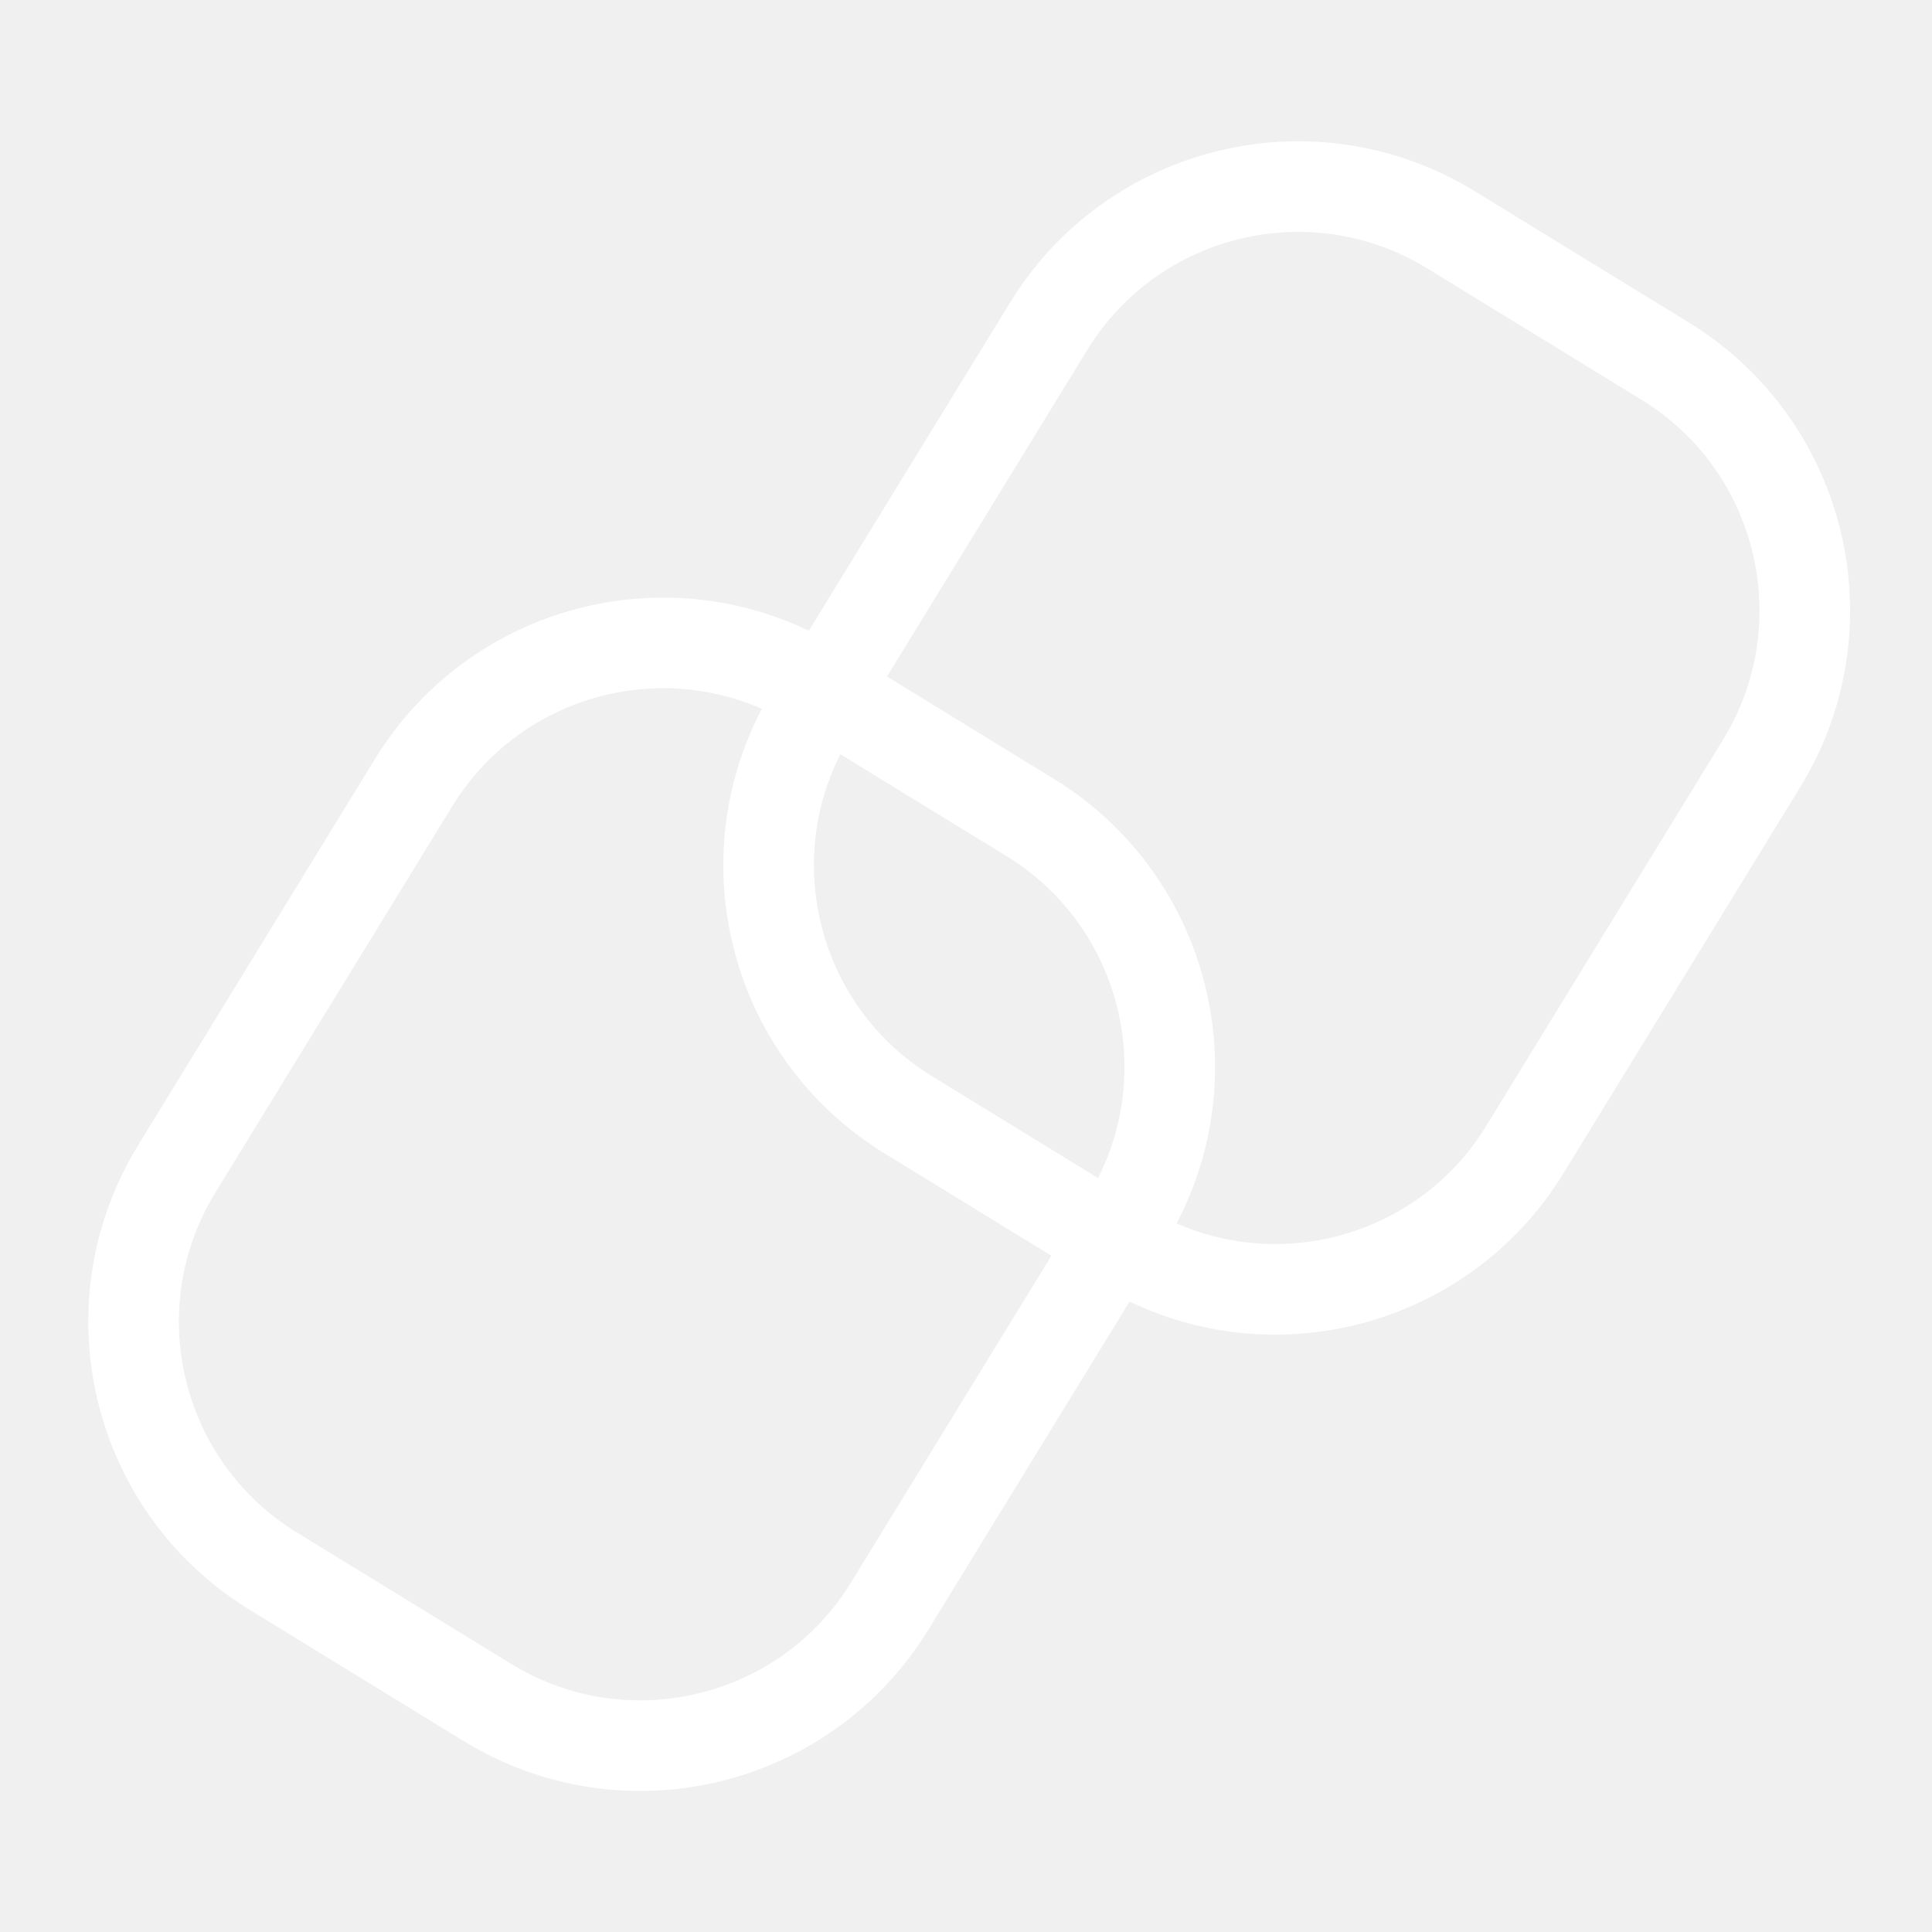
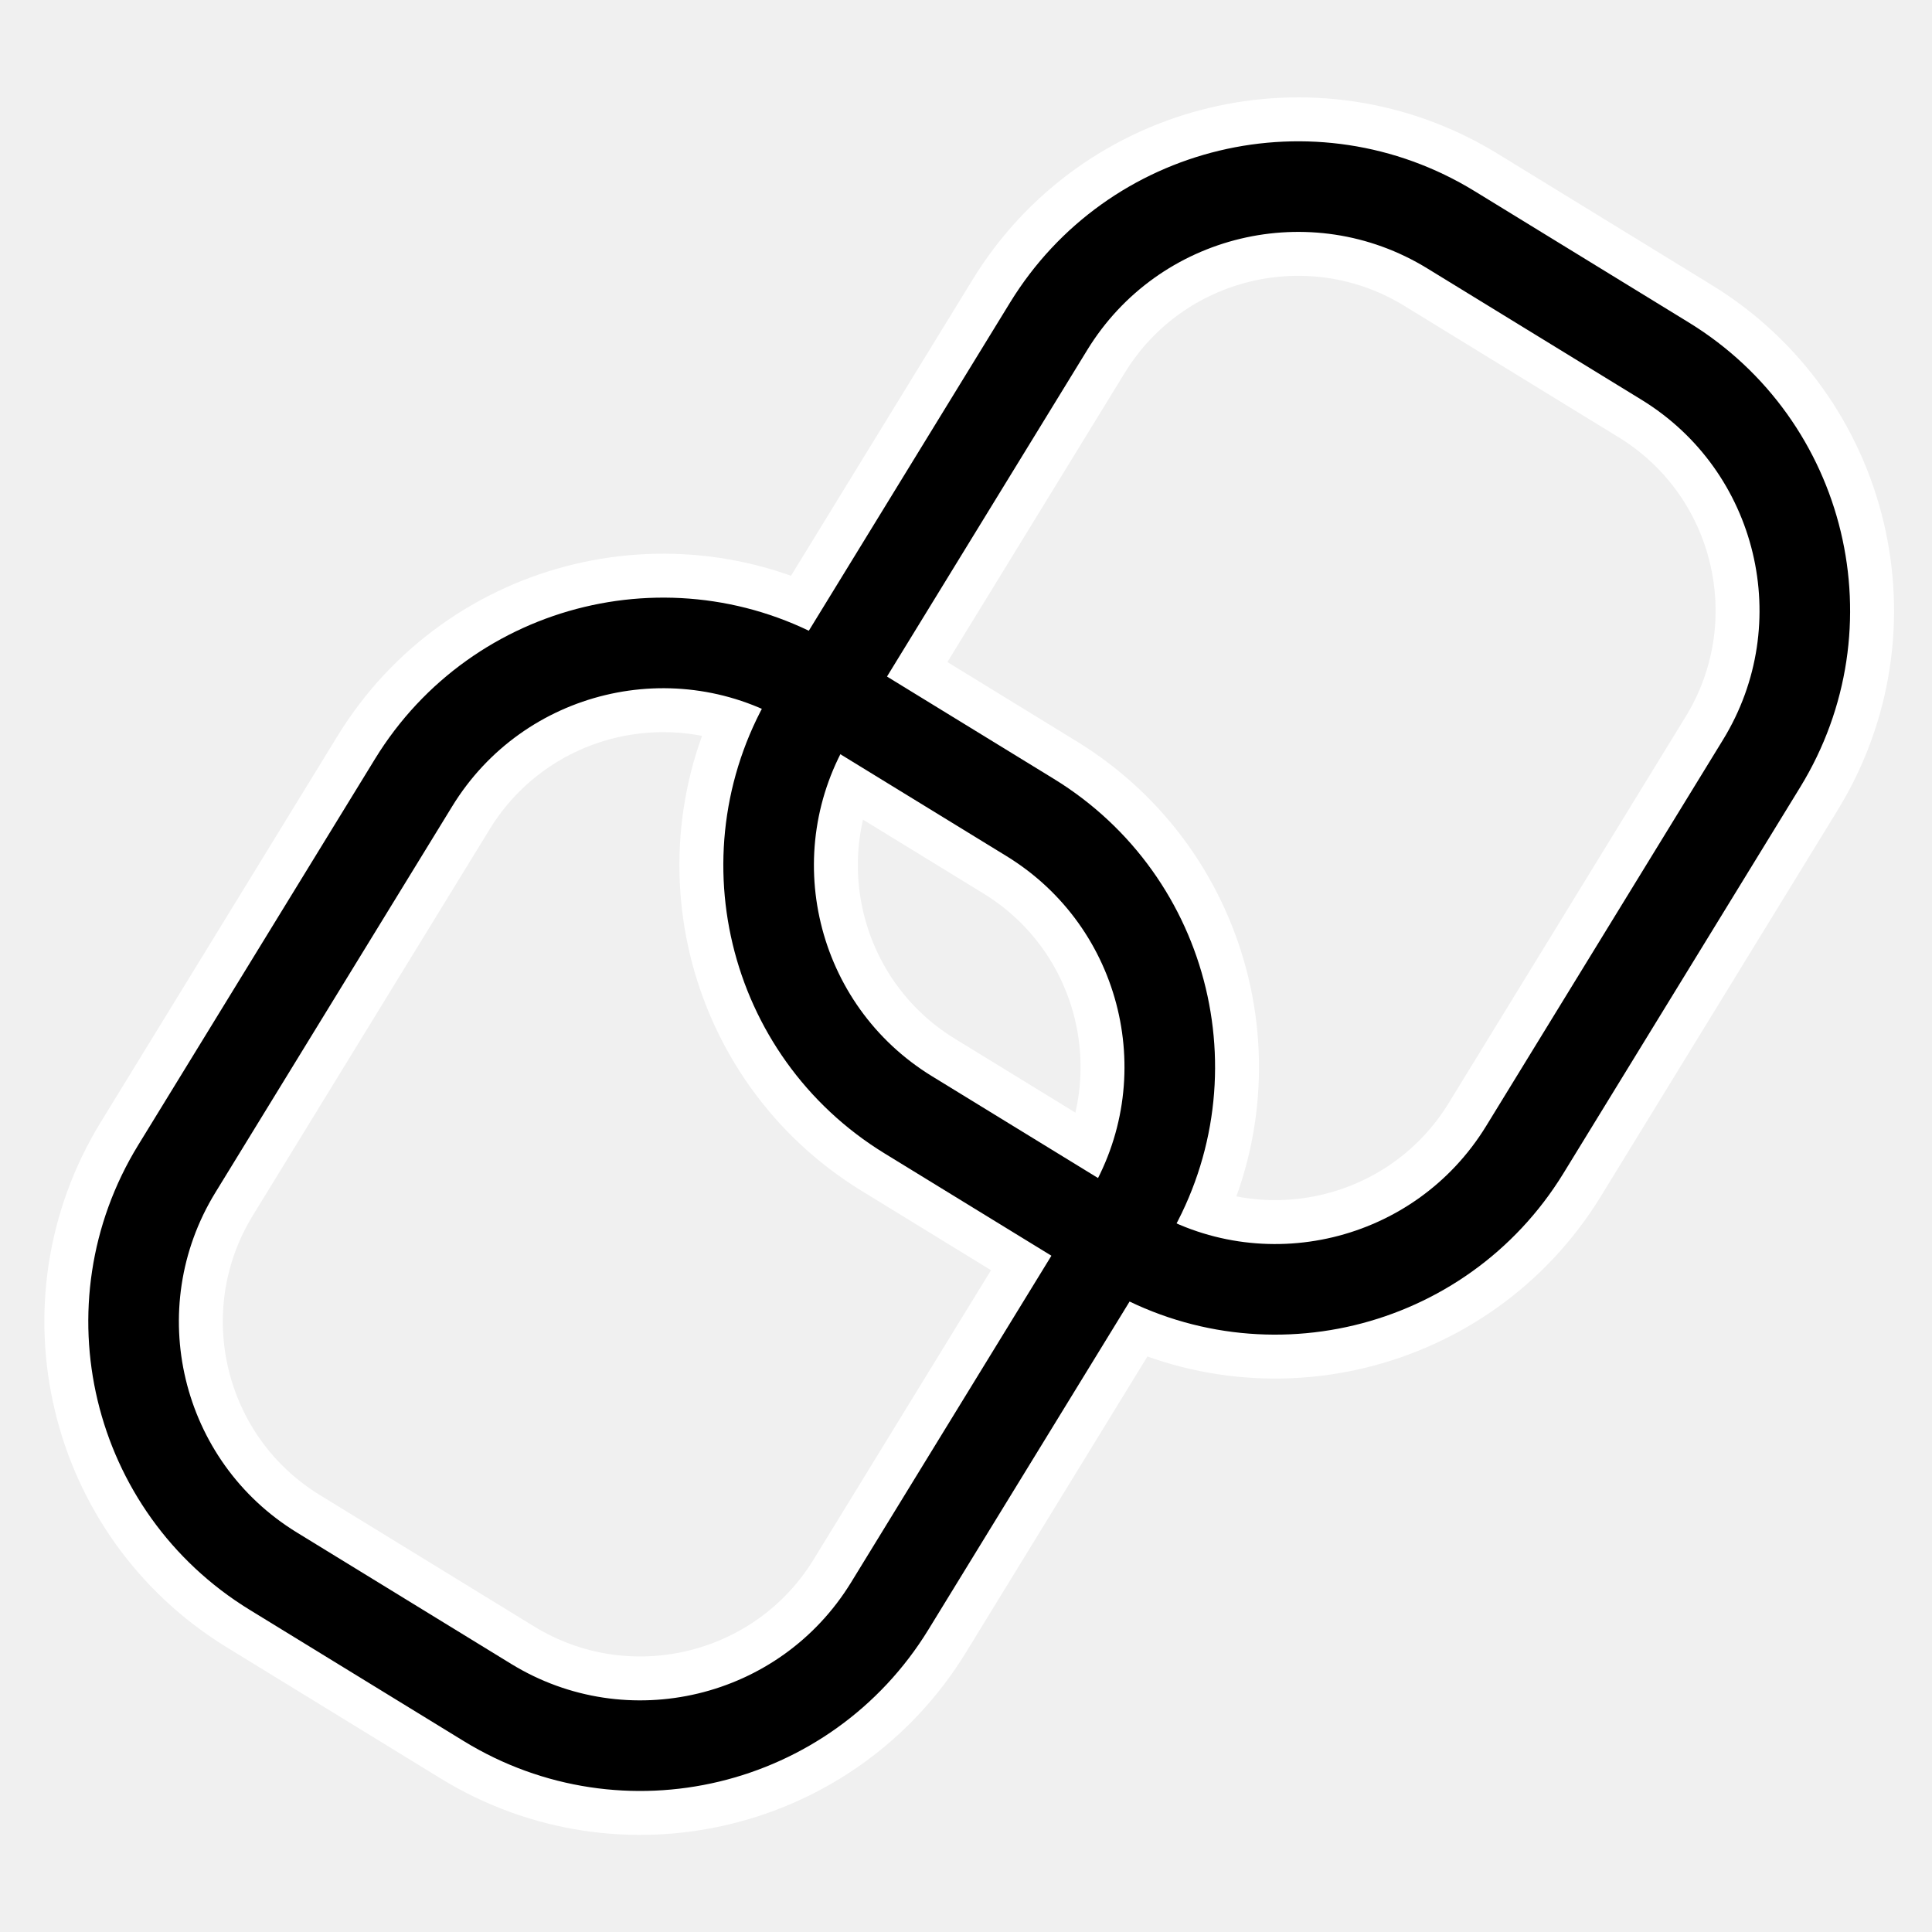
- <svg xmlns="http://www.w3.org/2000/svg" width="64" height="64" viewBox="0 0 16.933 16.933" version="1.1" id="svg8">
+ <svg xmlns="http://www.w3.org/2000/svg" id="svg8" version="1.1" viewBox="0 0 16.933 16.933" height="64" width="64">
  <defs id="defs2" />
  <g id="layer1">
-     <rect style="fill:none;stroke:#ffffff;stroke-width:0.794;stroke-linecap:round;stroke-linejoin:round;stroke-miterlimit:4;stroke-dasharray:none" id="rect842" width="7.33" height="9.099" x="6.676" y="1.388" ry="2.564" transform="rotate(31.51713)" />
-     <rect style="fill:none;stroke:#ffffff;stroke-width:0.794;stroke-linecap:round;stroke-linejoin:round;stroke-miterlimit:4;stroke-dasharray:none" id="rect842-6" width="7.33" height="9.099" x="9.33" y="-4.931" ry="2.564" transform="rotate(31.51713)" />
+     <g style="display:inline;stroke:#800080" id="g850">
+       <rect transform="rotate(31.51713)" ry="2.564" y="1.388" x="6.676" height="9.099" width="7.33" id="rect846" style="fill:none;stroke:#ffffff;stroke-width:1.564;stroke-linecap:round;stroke-linejoin:round;stroke-miterlimit:4;stroke-dasharray:none" />
+       <rect transform="rotate(31.51713)" ry="2.564" y="-4.931" x="9.33" height="9.099" width="7.33" id="rect848" style="fill:none;stroke:#ffffff;stroke-width:1.564;stroke-linecap:round;stroke-linejoin:round;stroke-miterlimit:4;stroke-dasharray:none" />
+     </g>
+     <g style="display:inline" id="g844">
+       <rect style="fill:none;stroke:#000000;stroke-width:0.794;stroke-linecap:round;stroke-linejoin:round;stroke-miterlimit:4;stroke-dasharray:none" id="rect842" width="7.33" height="9.099" x="6.676" y="1.388" ry="2.564" transform="rotate(31.51713)" />
+       <rect style="fill:none;stroke:#000000;stroke-width:0.794;stroke-linecap:round;stroke-linejoin:round;stroke-miterlimit:4;stroke-dasharray:none" id="rect842-6" width="7.33" height="9.099" x="9.33" y="-4.931" ry="2.564" transform="rotate(31.51713)" />
+     </g>
  </g>
</svg>
